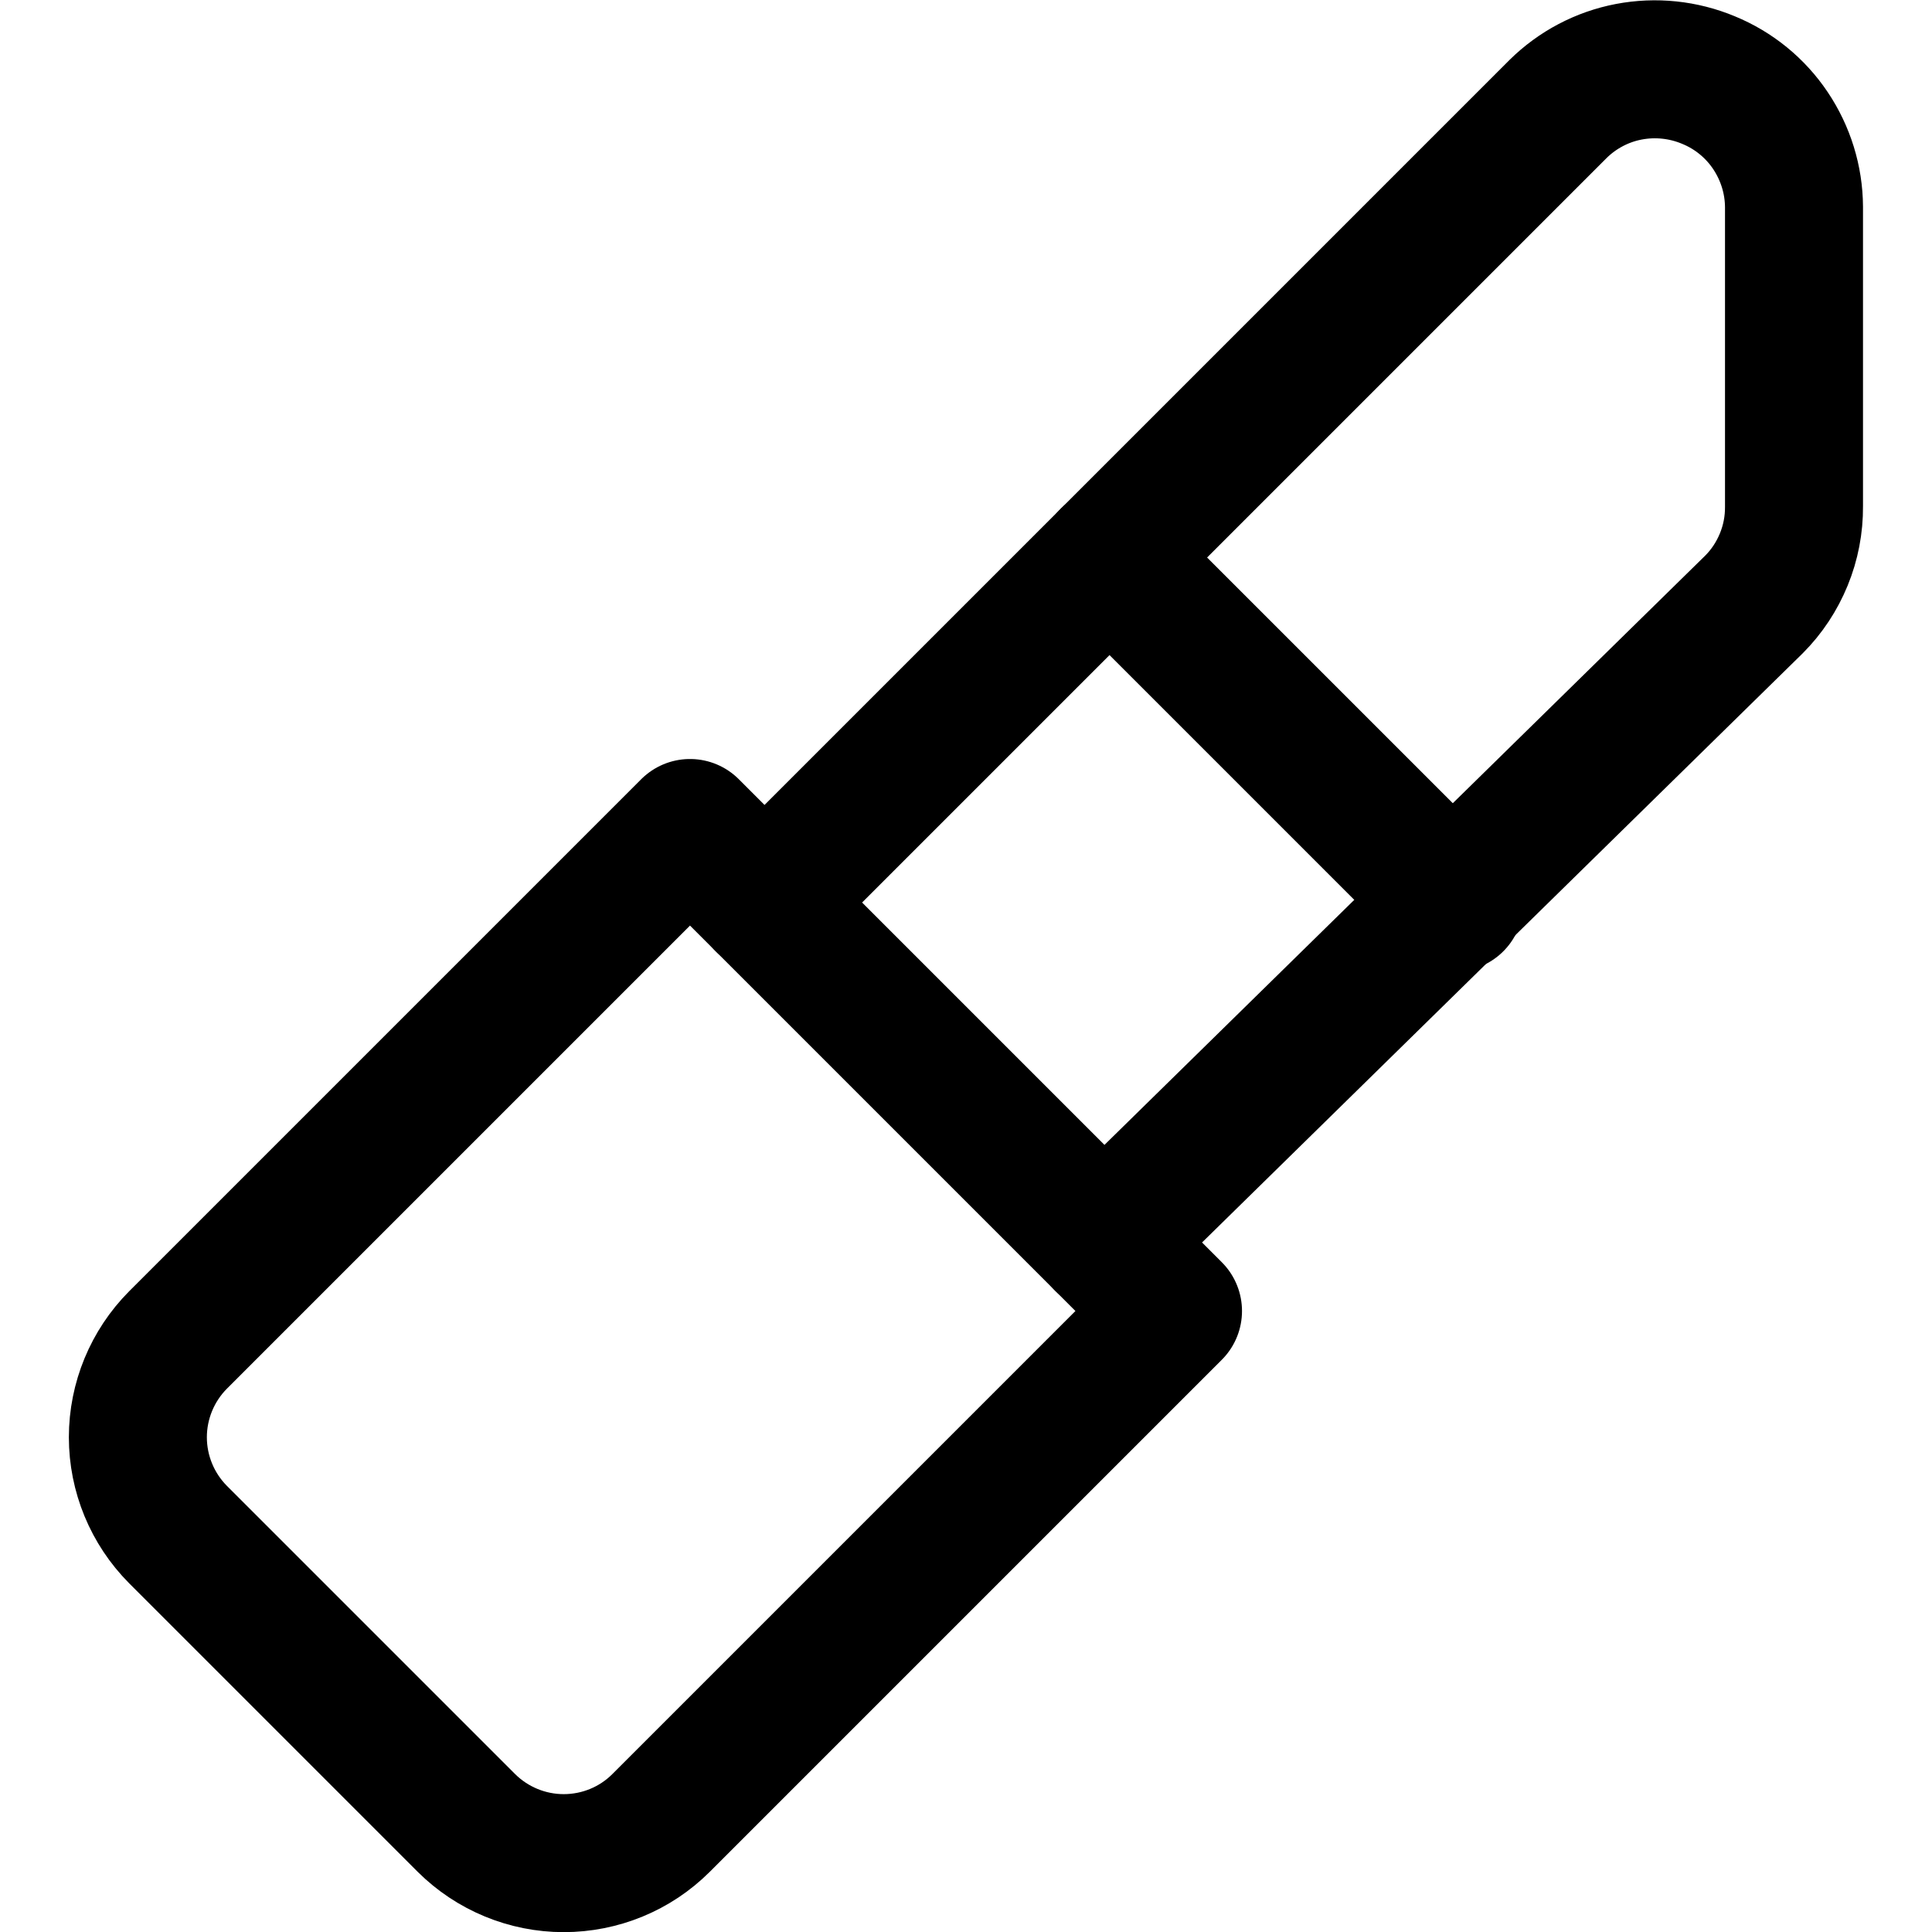
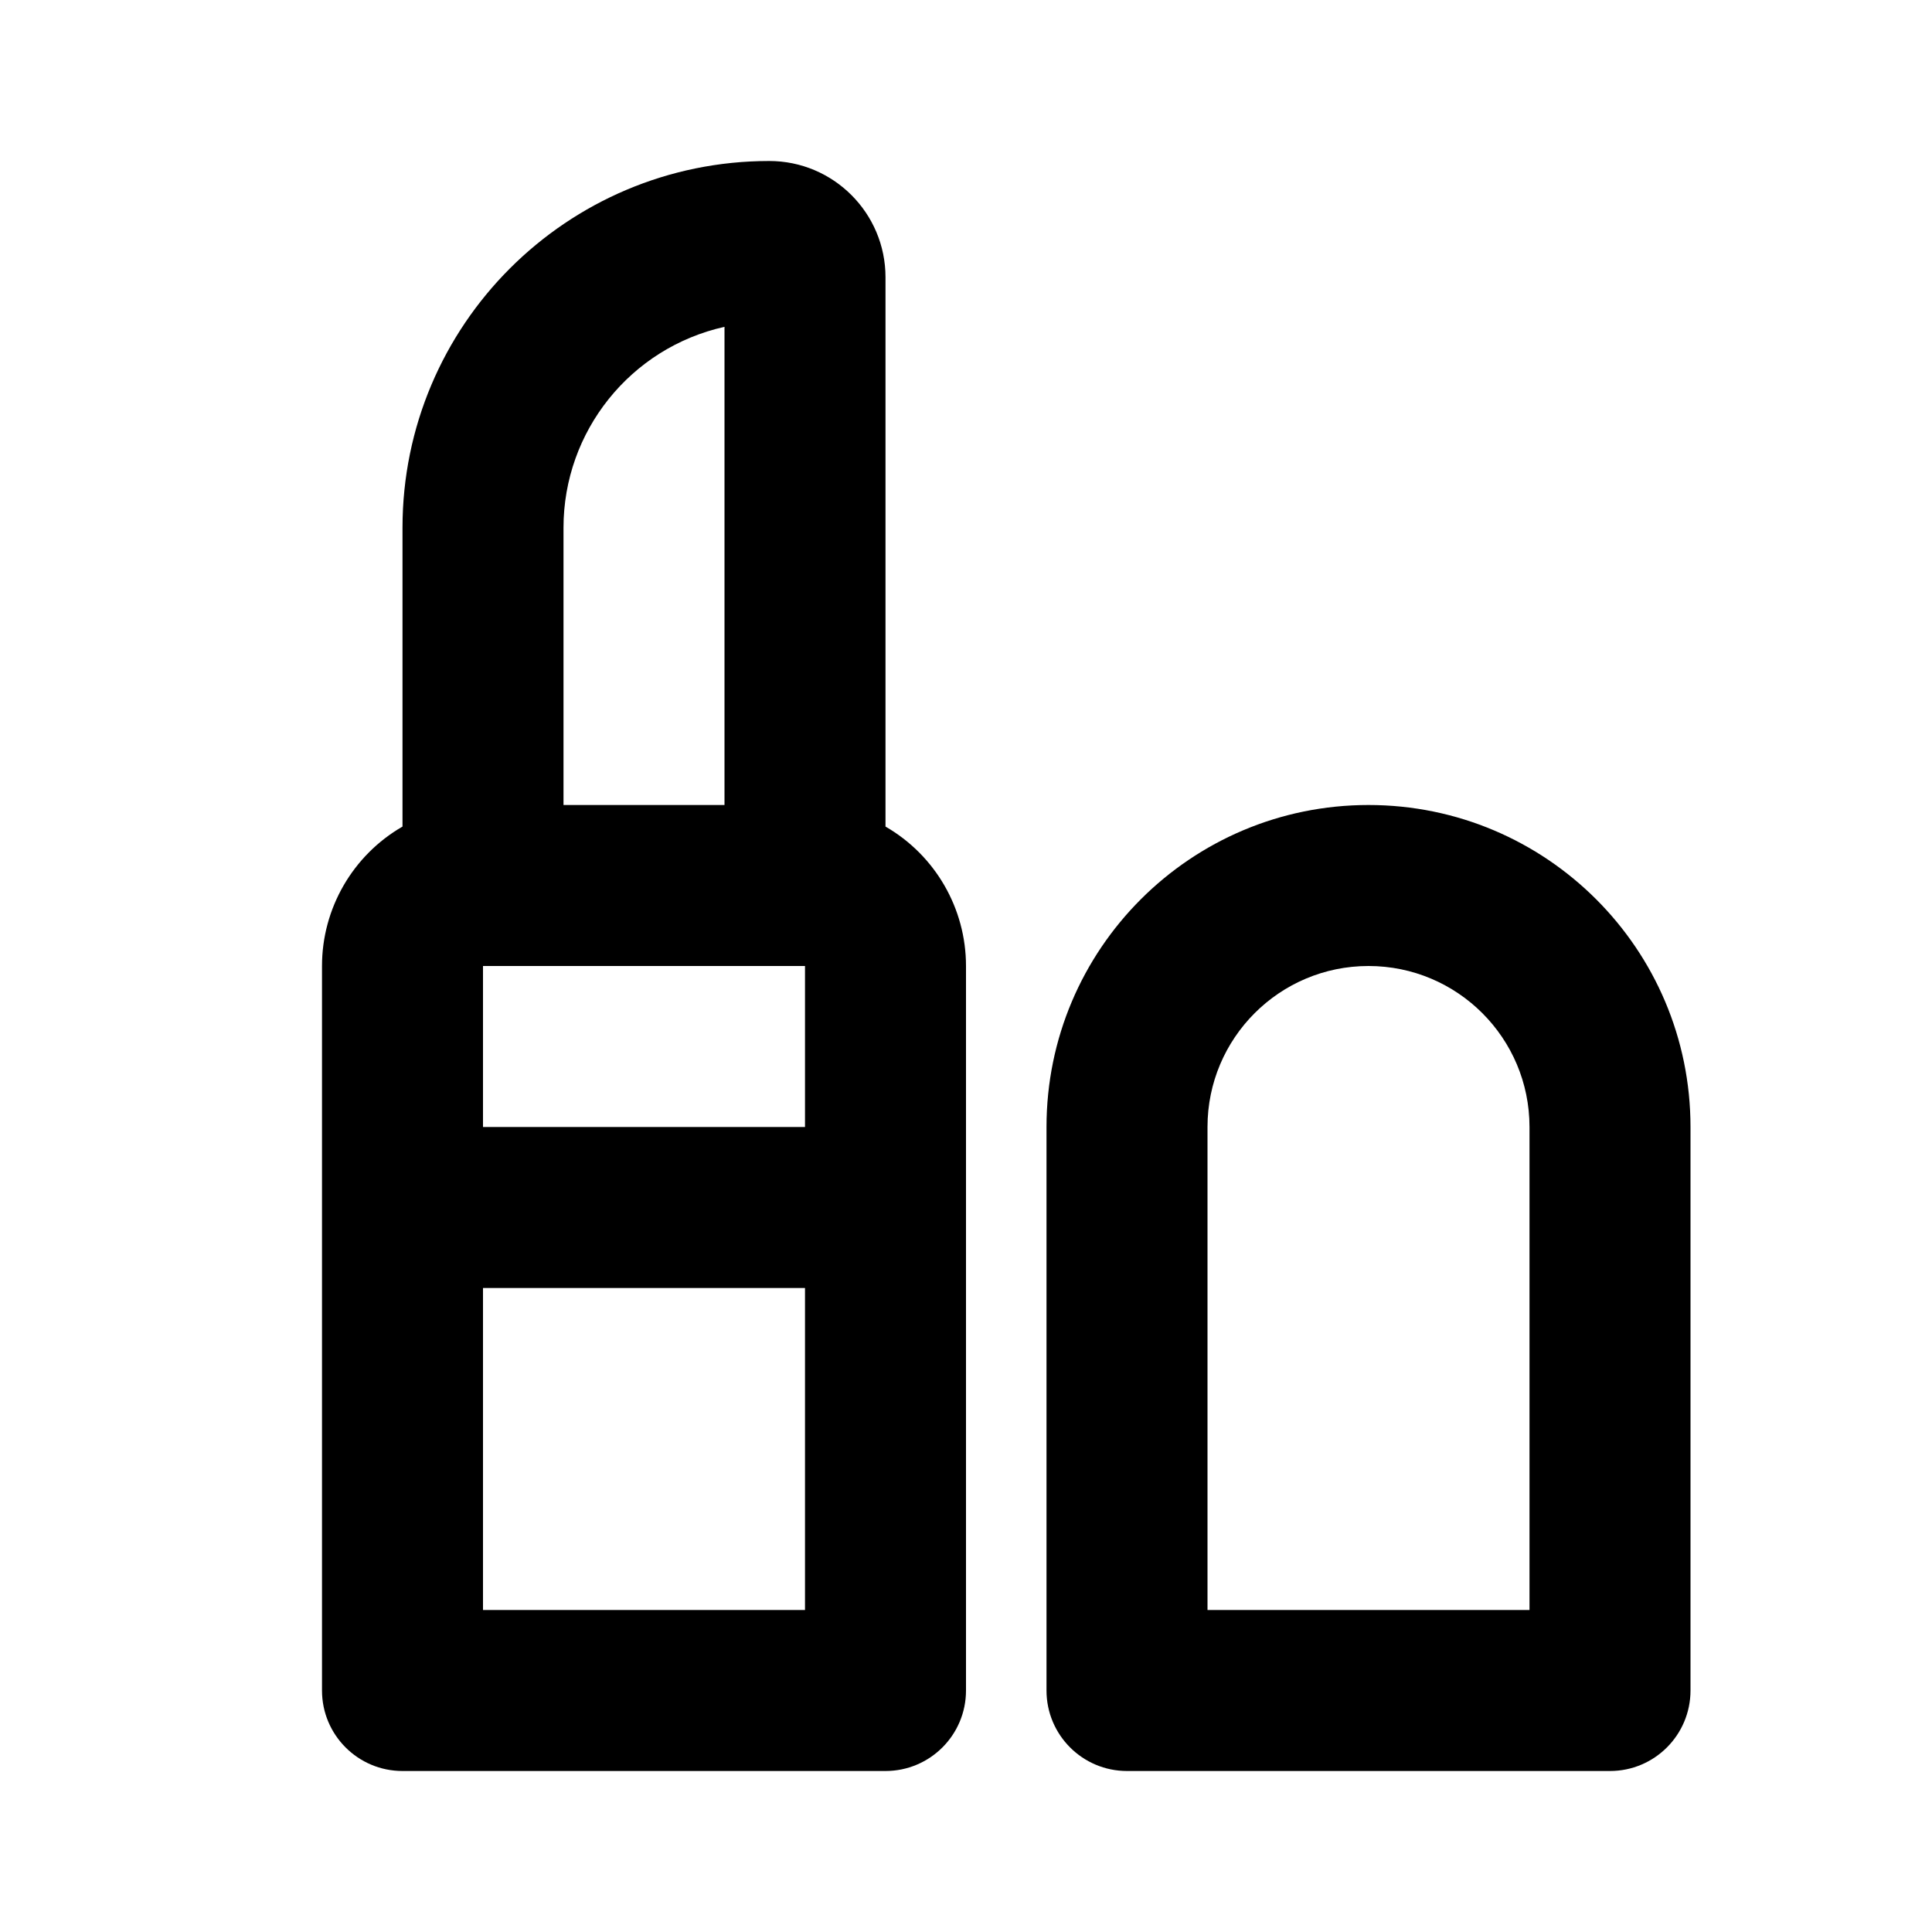
- <svg xmlns="http://www.w3.org/2000/svg" fill="none" viewBox="0 0 14 14" id="Lipstick--Streamline-Core" height="14" width="14">
-   <g id="lipstick--fashion-beauty-lip-lipstick-makeup-shopping">
-     <path id="Vector" stroke="currentColor" stroke-linecap="round" stroke-linejoin="round" d="M1.29 9.71c-0.186 0.187 -0.291 0.441 -0.291 0.705 0 0.264 0.105 0.518 0.291 0.705l2.09 2.09c0.187 0.186 0.441 0.291 0.705 0.291s0.518 -0.104 0.705 -0.291l3.71 -3.71 -3.5 -3.5 -3.71 3.71Z" stroke-width="1" />
-     <path id="Vector_2" stroke="currentColor" stroke-linecap="round" stroke-linejoin="round" d="M5.54 6.54 11.29 0.79c0.141 -0.139 0.319 -0.233 0.513 -0.27 0.194 -0.037 0.395 -0.016 0.577 0.06 0.183 0.075 0.339 0.202 0.449 0.366 0.11 0.164 0.17 0.356 0.171 0.554v2.17c0.001 0.132 -0.024 0.262 -0.074 0.384s-0.123 0.233 -0.216 0.326l-4.71 4.62" stroke-width="1" />
-     <path id="Vector_3" stroke="currentColor" stroke-linecap="round" stroke-linejoin="round" d="m8.04 4.04 2.5 2.5" stroke-width="1" />
+ <svg xmlns="http://www.w3.org/2000/svg" width="24" height="24">
+   <g fill="none" fill-rule="evenodd">
+     <path d="M24 0v24H0V0zM12.594 23.258l-.012.002-.071.035-.02.004-.014-.004-.071-.036c-.01-.003-.019 0-.024.006l-.004.01-.017.428.005.02.01.013.104.074.015.004.012-.004.104-.074.012-.016.004-.017-.017-.427c-.002-.01-.009-.017-.016-.018m.264-.113-.014.002-.184.093-.01.01-.003.011.018.43.005.012.008.008.201.092c.012.004.023 0 .029-.008l.004-.014-.034-.614c-.003-.012-.01-.02-.02-.022m-.715.002a.023.023 0 0 0-.027.006l-.006.014-.034.614c0 .012.007.02.017.024l.015-.002.201-.093.01-.008.003-.011.018-.43-.003-.012-.01-.01z" />
+     <path fill="currentColor" d="M5 6.556A4.556 4.556 0 0 1 9.556 2C10.353 2 11 2.647 11 3.444v6.824A2 2 0 0 1 12 12v9a1 1 0 0 1-1 1H5a1 1 0 0 1-1-1v-9a2 2 0 0 1 1-1.732zM7 10h2V4.06a2.557 2.557 0 0 0-2 2.496zm-1 2v2h4v-2zm4 4H6v4h4zm3-2a4 4 0 0 1 8 0v7a1 1 0 0 1-1 1h-6a1 1 0 0 1-1-1zm4-2a2 2 0 0 0-2 2v6h4v-6a2 2 0 0 0-2-2" />
  </g>
</svg>
